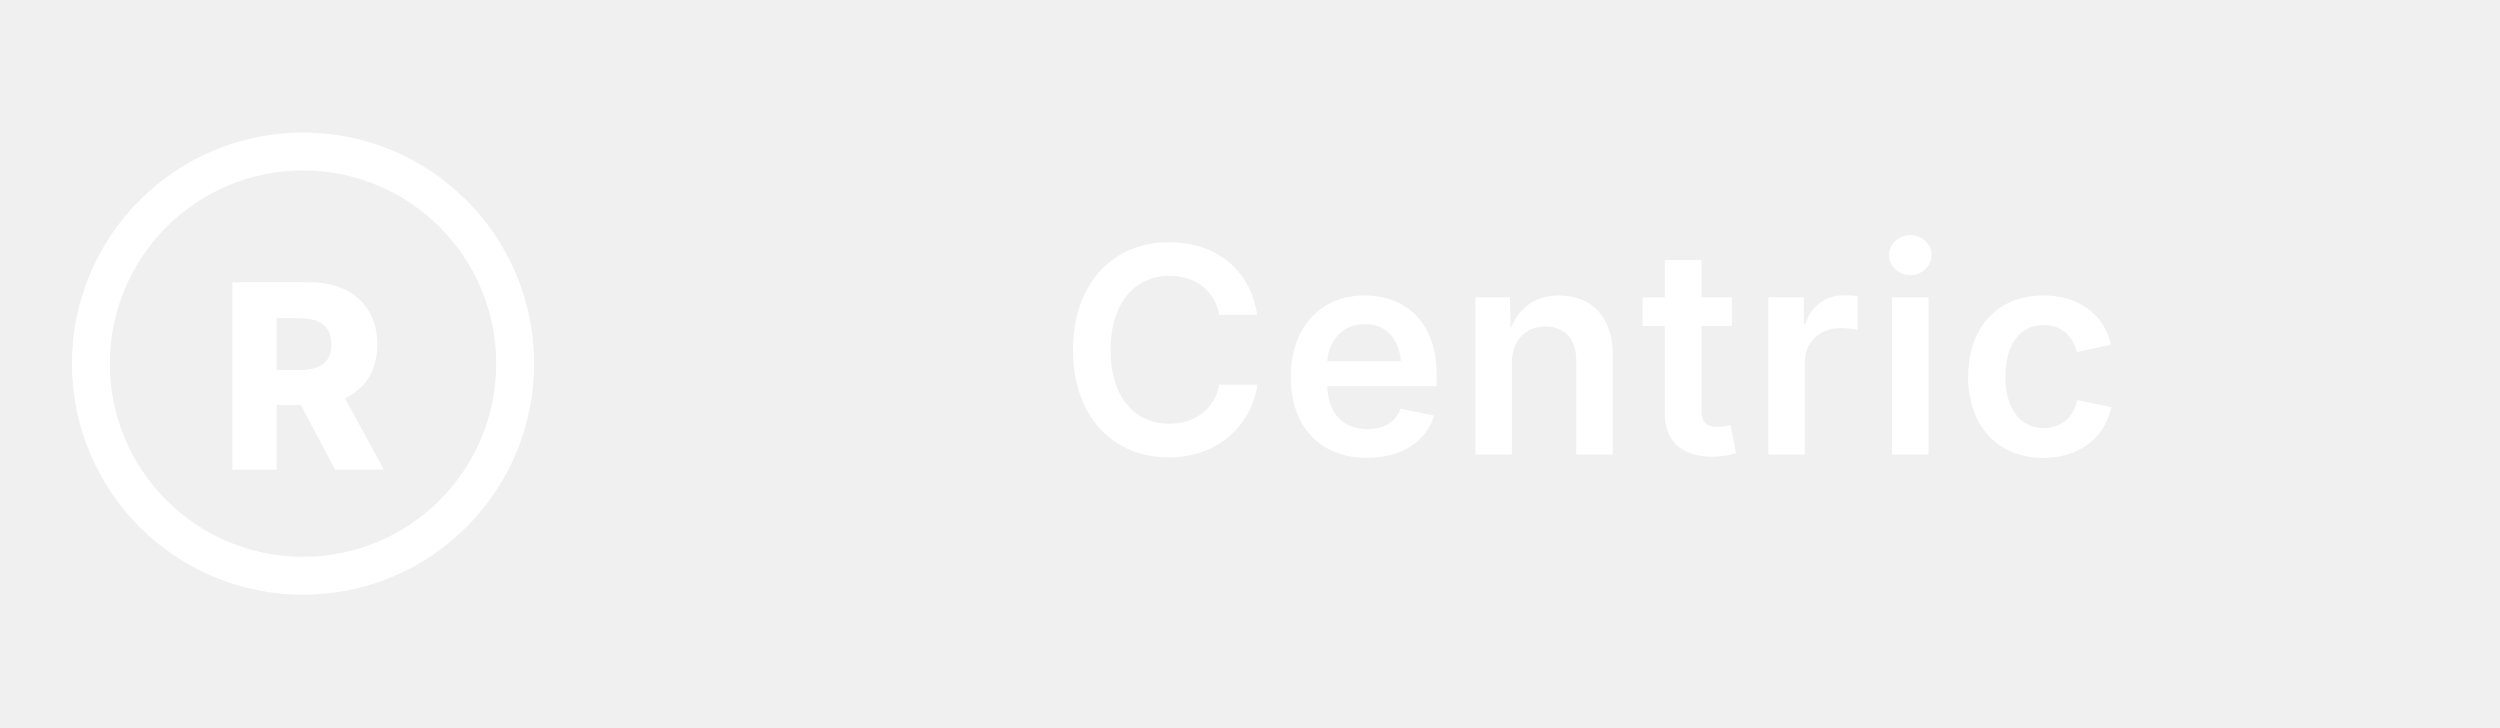
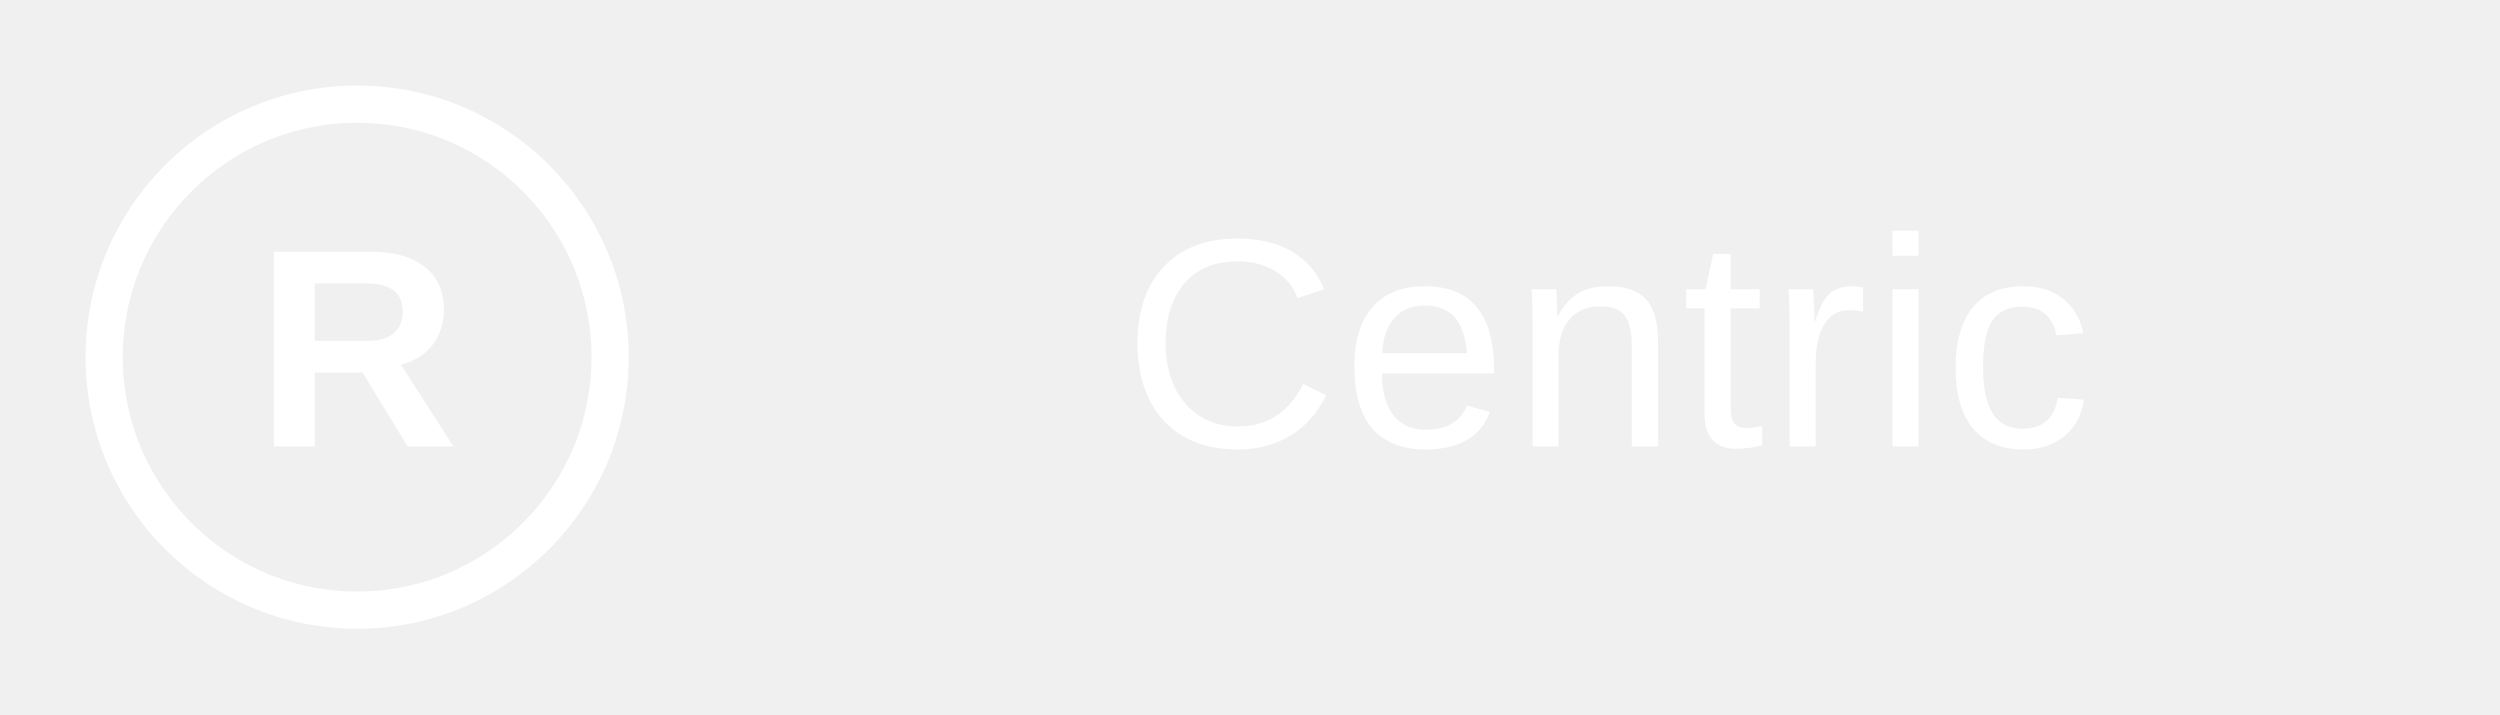
- <svg xmlns="http://www.w3.org/2000/svg" viewBox="0 0 165 48" fill="none">
-   <circle cx="20" cy="24" r="14" stroke="#fff" stroke-width="2.5" />
-   <text x="20" y="31" font-family="Inter,system-ui,sans-serif" font-size="17" font-weight="800" fill="#fff" text-anchor="middle">R</text>
-   <text x="105" y="30" font-family="Inter,system-ui,sans-serif" font-size="19" font-weight="600" letter-spacing="0.5" fill="#fff" text-anchor="middle">Centric</text>
+ <svg xmlns="http://www.w3.org/2000/svg" viewBox="0 0 168 48" fill="none">
+   <circle cx="24" cy="24" r="17" stroke="#ffffff" stroke-width="2.5" />
+   <text x="24" y="30" font-family="Arial,Helvetica,sans-serif" font-size="19" font-weight="700" fill="#ffffff" text-anchor="middle">R</text>
+   <text x="108" y="30" font-family="Arial,Helvetica,sans-serif" font-size="20" font-weight="500" letter-spacing="0.3" fill="#ffffff" text-anchor="middle">Centric</text>
</svg>
